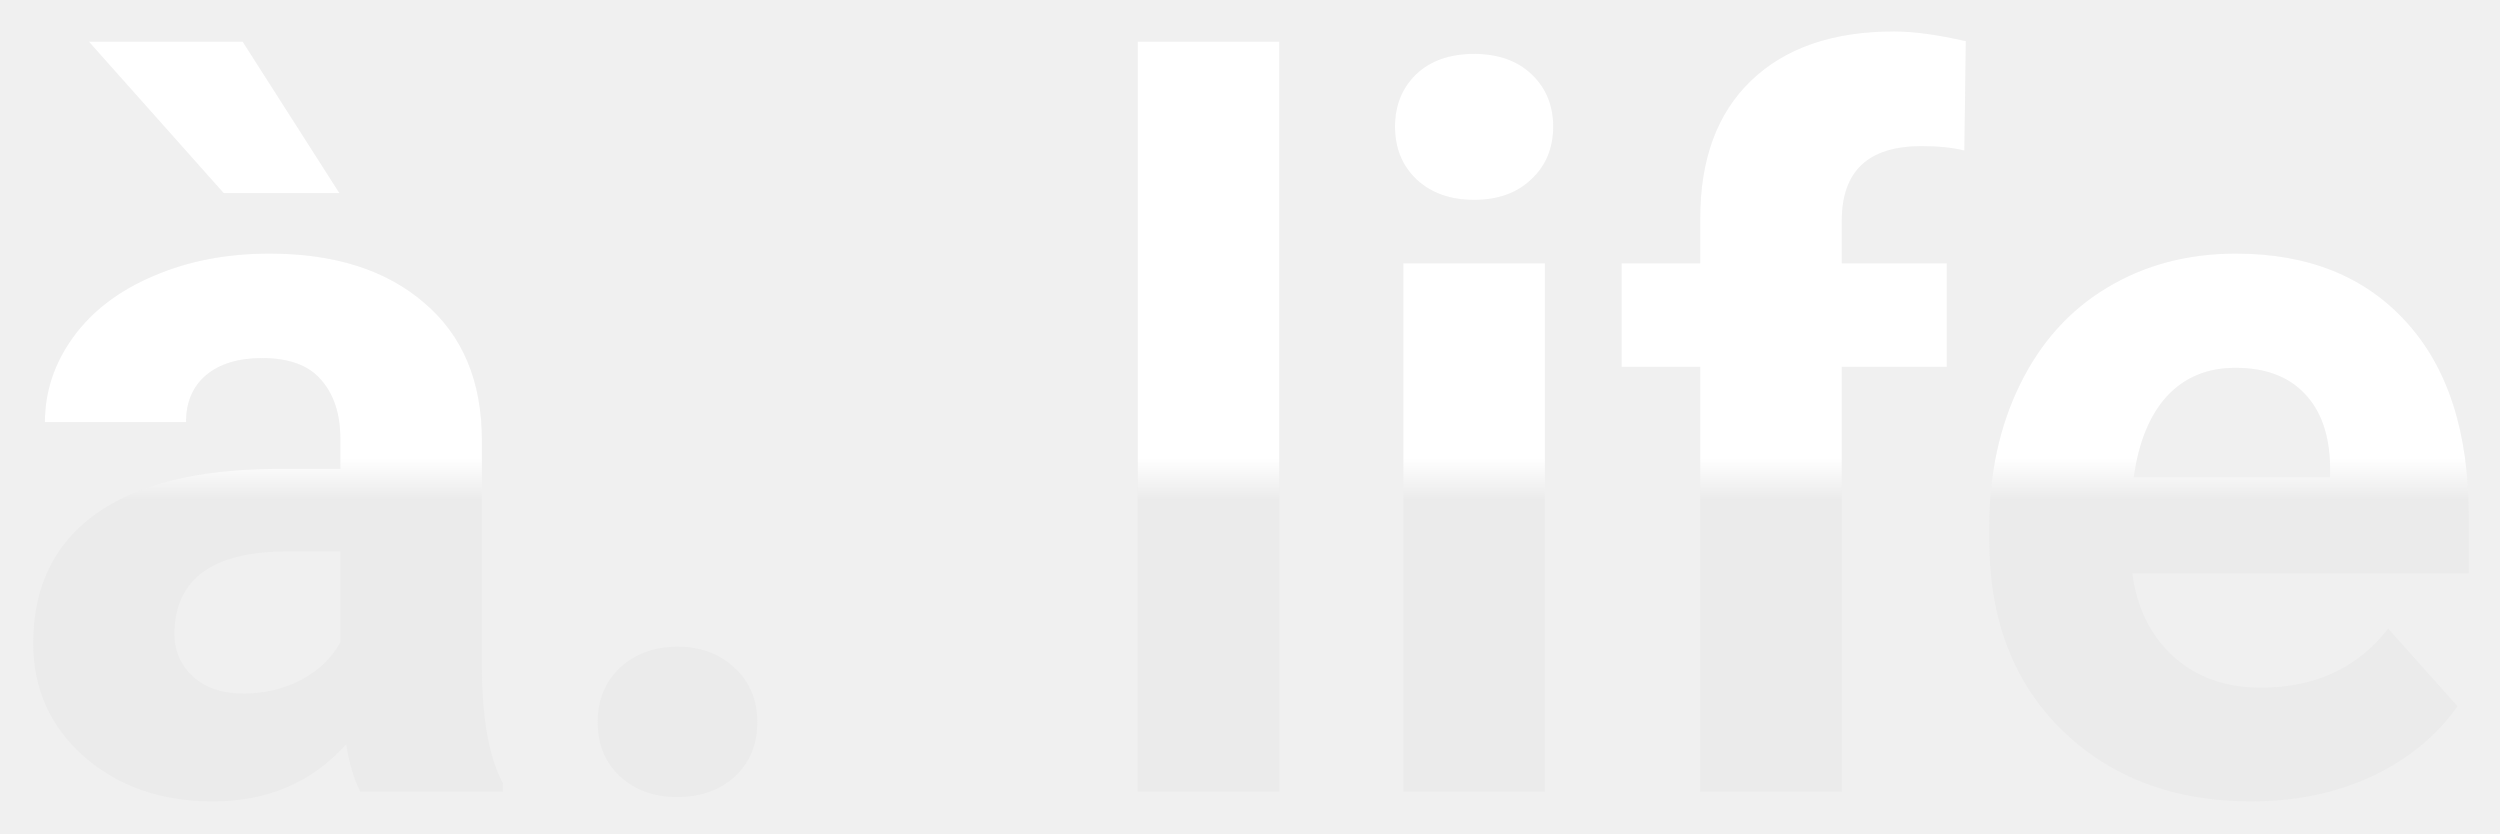
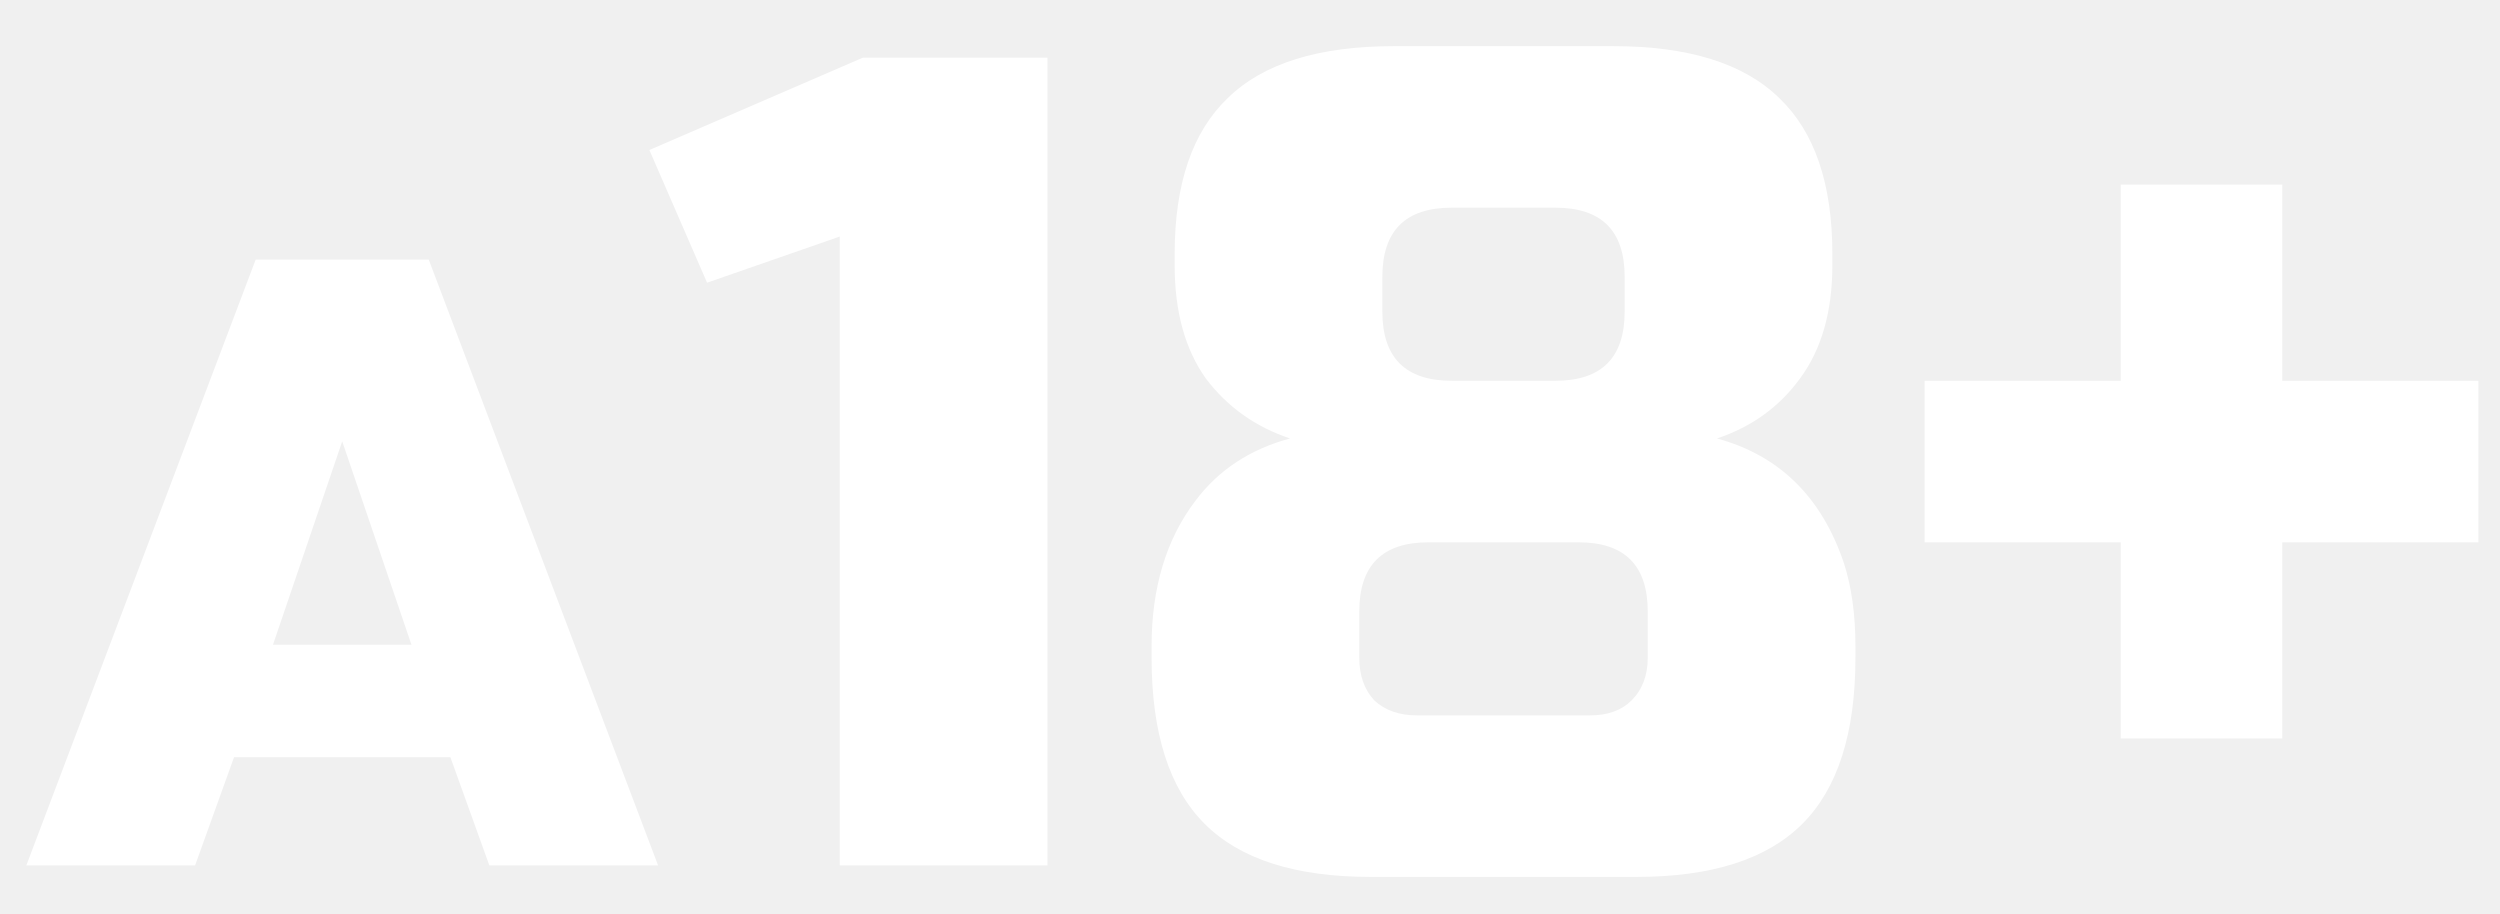
- <svg xmlns="http://www.w3.org/2000/svg" width="60" height="20" viewBox="0 0 60 20" fill="none">
-   <path d="M8.648 19C8.492 18.695 8.379 18.316 8.309 17.863C7.488 18.777 6.422 19.234 5.109 19.234C3.867 19.234 2.836 18.875 2.016 18.156C1.203 17.438 0.797 16.531 0.797 15.438C0.797 14.094 1.293 13.062 2.285 12.344C3.285 11.625 4.727 11.262 6.609 11.254H8.168V10.527C8.168 9.941 8.016 9.473 7.711 9.121C7.414 8.77 6.941 8.594 6.293 8.594C5.723 8.594 5.273 8.73 4.945 9.004C4.625 9.277 4.465 9.652 4.465 10.129H1.078C1.078 9.395 1.305 8.715 1.758 8.09C2.211 7.465 2.852 6.977 3.68 6.625C4.508 6.266 5.438 6.086 6.469 6.086C8.031 6.086 9.27 6.48 10.184 7.27C11.105 8.051 11.566 9.152 11.566 10.574V16.07C11.574 17.273 11.742 18.184 12.07 18.801V19H8.648ZM5.848 16.645C6.348 16.645 6.809 16.535 7.23 16.316C7.652 16.09 7.965 15.789 8.168 15.414V13.234H6.902C5.207 13.234 4.305 13.82 4.195 14.992L4.184 15.191C4.184 15.613 4.332 15.961 4.629 16.234C4.926 16.508 5.332 16.645 5.848 16.645ZM8.145 4.633H5.367L2.133 1H5.824L8.145 4.633ZM14.344 17.336C14.344 16.797 14.523 16.359 14.883 16.023C15.25 15.688 15.707 15.52 16.254 15.52C16.809 15.52 17.266 15.688 17.625 16.023C17.992 16.359 18.176 16.797 18.176 17.336C18.176 17.867 17.996 18.301 17.637 18.637C17.277 18.965 16.816 19.129 16.254 19.129C15.699 19.129 15.242 18.965 14.883 18.637C14.523 18.301 14.344 17.867 14.344 17.336ZM30.703 19H27.305V1H30.703V19ZM37.078 19H33.68V6.32H37.078V19ZM33.48 3.039C33.48 2.531 33.648 2.113 33.984 1.785C34.328 1.457 34.793 1.293 35.379 1.293C35.957 1.293 36.418 1.457 36.762 1.785C37.105 2.113 37.277 2.531 37.277 3.039C37.277 3.555 37.102 3.977 36.75 4.305C36.406 4.633 35.949 4.797 35.379 4.797C34.809 4.797 34.348 4.633 33.996 4.305C33.652 3.977 33.48 3.555 33.48 3.039ZM40.805 19V8.805H38.918V6.32H40.805V5.242C40.805 3.82 41.211 2.719 42.023 1.938C42.844 1.148 43.988 0.754 45.457 0.754C45.926 0.754 46.5 0.832 47.18 0.988L47.145 3.613C46.863 3.543 46.52 3.508 46.113 3.508C44.84 3.508 44.203 4.105 44.203 5.301V6.32H46.723V8.805H44.203V19H40.805ZM54.035 19.234C52.176 19.234 50.66 18.664 49.488 17.523C48.324 16.383 47.742 14.863 47.742 12.965V12.637C47.742 11.363 47.988 10.227 48.48 9.227C48.973 8.219 49.668 7.445 50.566 6.906C51.473 6.359 52.504 6.086 53.66 6.086C55.395 6.086 56.758 6.633 57.75 7.727C58.75 8.82 59.25 10.371 59.25 12.379V13.762H51.176C51.285 14.59 51.613 15.254 52.16 15.754C52.715 16.254 53.414 16.504 54.258 16.504C55.562 16.504 56.582 16.031 57.316 15.086L58.98 16.949C58.473 17.668 57.785 18.23 56.918 18.637C56.051 19.035 55.09 19.234 54.035 19.234ZM53.648 8.828C52.977 8.828 52.43 9.055 52.008 9.508C51.594 9.961 51.328 10.609 51.211 11.453H55.922V11.184C55.906 10.434 55.703 9.855 55.312 9.449C54.922 9.035 54.367 8.828 53.648 8.828Z" fill="#EBEBEB" />
-   <path d="M8.648 19C8.492 18.695 8.379 18.316 8.309 17.863C7.488 18.777 6.422 19.234 5.109 19.234C3.867 19.234 2.836 18.875 2.016 18.156C1.203 17.438 0.797 16.531 0.797 15.438C0.797 14.094 1.293 13.062 2.285 12.344C3.285 11.625 4.727 11.262 6.609 11.254H8.168V10.527C8.168 9.941 8.016 9.473 7.711 9.121C7.414 8.77 6.941 8.594 6.293 8.594C5.723 8.594 5.273 8.73 4.945 9.004C4.625 9.277 4.465 9.652 4.465 10.129H1.078C1.078 9.395 1.305 8.715 1.758 8.09C2.211 7.465 2.852 6.977 3.68 6.625C4.508 6.266 5.438 6.086 6.469 6.086C8.031 6.086 9.27 6.48 10.184 7.27C11.105 8.051 11.566 9.152 11.566 10.574V16.07C11.574 17.273 11.742 18.184 12.07 18.801V19H8.648ZM5.848 16.645C6.348 16.645 6.809 16.535 7.23 16.316C7.652 16.09 7.965 15.789 8.168 15.414V13.234H6.902C5.207 13.234 4.305 13.82 4.195 14.992L4.184 15.191C4.184 15.613 4.332 15.961 4.629 16.234C4.926 16.508 5.332 16.645 5.848 16.645ZM8.145 4.633H5.367L2.133 1H5.824L8.145 4.633ZM14.344 17.336C14.344 16.797 14.523 16.359 14.883 16.023C15.25 15.688 15.707 15.52 16.254 15.52C16.809 15.52 17.266 15.688 17.625 16.023C17.992 16.359 18.176 16.797 18.176 17.336C18.176 17.867 17.996 18.301 17.637 18.637C17.277 18.965 16.816 19.129 16.254 19.129C15.699 19.129 15.242 18.965 14.883 18.637C14.523 18.301 14.344 17.867 14.344 17.336ZM30.703 19H27.305V1H30.703V19ZM37.078 19H33.68V6.32H37.078V19ZM33.48 3.039C33.48 2.531 33.648 2.113 33.984 1.785C34.328 1.457 34.793 1.293 35.379 1.293C35.957 1.293 36.418 1.457 36.762 1.785C37.105 2.113 37.277 2.531 37.277 3.039C37.277 3.555 37.102 3.977 36.75 4.305C36.406 4.633 35.949 4.797 35.379 4.797C34.809 4.797 34.348 4.633 33.996 4.305C33.652 3.977 33.48 3.555 33.48 3.039ZM40.805 19V8.805H38.918V6.32H40.805V5.242C40.805 3.82 41.211 2.719 42.023 1.938C42.844 1.148 43.988 0.754 45.457 0.754C45.926 0.754 46.5 0.832 47.18 0.988L47.145 3.613C46.863 3.543 46.52 3.508 46.113 3.508C44.84 3.508 44.203 4.105 44.203 5.301V6.32H46.723V8.805H44.203V19H40.805ZM54.035 19.234C52.176 19.234 50.66 18.664 49.488 17.523C48.324 16.383 47.742 14.863 47.742 12.965V12.637C47.742 11.363 47.988 10.227 48.48 9.227C48.973 8.219 49.668 7.445 50.566 6.906C51.473 6.359 52.504 6.086 53.66 6.086C55.395 6.086 56.758 6.633 57.75 7.727C58.75 8.82 59.25 10.371 59.25 12.379V13.762H51.176C51.285 14.59 51.613 15.254 52.16 15.754C52.715 16.254 53.414 16.504 54.258 16.504C55.562 16.504 56.582 16.031 57.316 15.086L58.98 16.949C58.473 17.668 57.785 18.23 56.918 18.637C56.051 19.035 55.09 19.234 54.035 19.234ZM53.648 8.828C52.977 8.828 52.43 9.055 52.008 9.508C51.594 9.961 51.328 10.609 51.211 11.453H55.922V11.184C55.906 10.434 55.703 9.855 55.312 9.449C54.922 9.035 54.367 8.828 53.648 8.828Z" fill="url(#paint0_linear)" />
-   <defs>
-     <linearGradient id="paint0_linear" x1="68" y1="11" x2="68" y2="12" gradientUnits="userSpaceOnUse">
-       <stop stop-color="white" />
-       <stop offset="1" stop-color="white" stop-opacity="0" />
-     </linearGradient>
-   </defs>
+ <svg xmlns="http://www.w3.org/2000/svg" width="52" height="19" viewBox="0 0 52 19" fill="none">
+   <path d="M4.058 18H0.548L5.318 5.4H8.918L13.688 18H10.178L9.368 15.75H4.868L4.058 18ZM5.678 13.41H8.558L7.118 9.18L5.678 13.41ZM17.467 18V4.92L14.707 5.88L13.507 3.12L17.947 1.2H21.787V18H17.467ZM29.713 11.28C28.753 11.28 28.273 11.76 28.273 12.72V13.68C28.273 14.048 28.377 14.344 28.585 14.568C28.809 14.776 29.105 14.88 29.473 14.88H33.073C33.441 14.88 33.729 14.776 33.937 14.568C34.161 14.344 34.273 14.048 34.273 13.68V12.72C34.273 11.76 33.793 11.28 32.833 11.28H29.713ZM30.193 4.32C29.233 4.32 28.753 4.8 28.753 5.76V6.48C28.753 7.44 29.233 7.92 30.193 7.92H32.353C33.313 7.92 33.793 7.44 33.793 6.48V5.76C33.793 4.8 33.313 4.32 32.353 4.32H30.193ZM38.593 13.68C38.593 15.248 38.225 16.4 37.489 17.136C36.753 17.872 35.601 18.24 34.033 18.24H28.513C26.945 18.24 25.793 17.872 25.057 17.136C24.321 16.4 23.953 15.248 23.953 13.68V13.44C23.953 12.224 24.257 11.216 24.865 10.416C25.345 9.776 26.001 9.344 26.833 9.12C26.113 8.88 25.529 8.464 25.081 7.872C24.649 7.264 24.433 6.48 24.433 5.52V5.28C24.433 3.824 24.801 2.744 25.537 2.04C26.273 1.32 27.425 0.96 28.993 0.96H33.553C35.121 0.96 36.273 1.32 37.009 2.04C37.745 2.744 38.113 3.824 38.113 5.28V5.52C38.113 6.48 37.889 7.264 37.441 7.872C37.009 8.464 36.433 8.88 35.713 9.12C37.009 9.472 37.889 10.336 38.353 11.712C38.513 12.208 38.593 12.784 38.593 13.44V13.68ZM47.471 7.92H51.551V11.28H47.471V15.36H44.111V11.28H40.032V7.92H44.111V3.84H47.471V7.92Z" fill="white" />
</svg>
